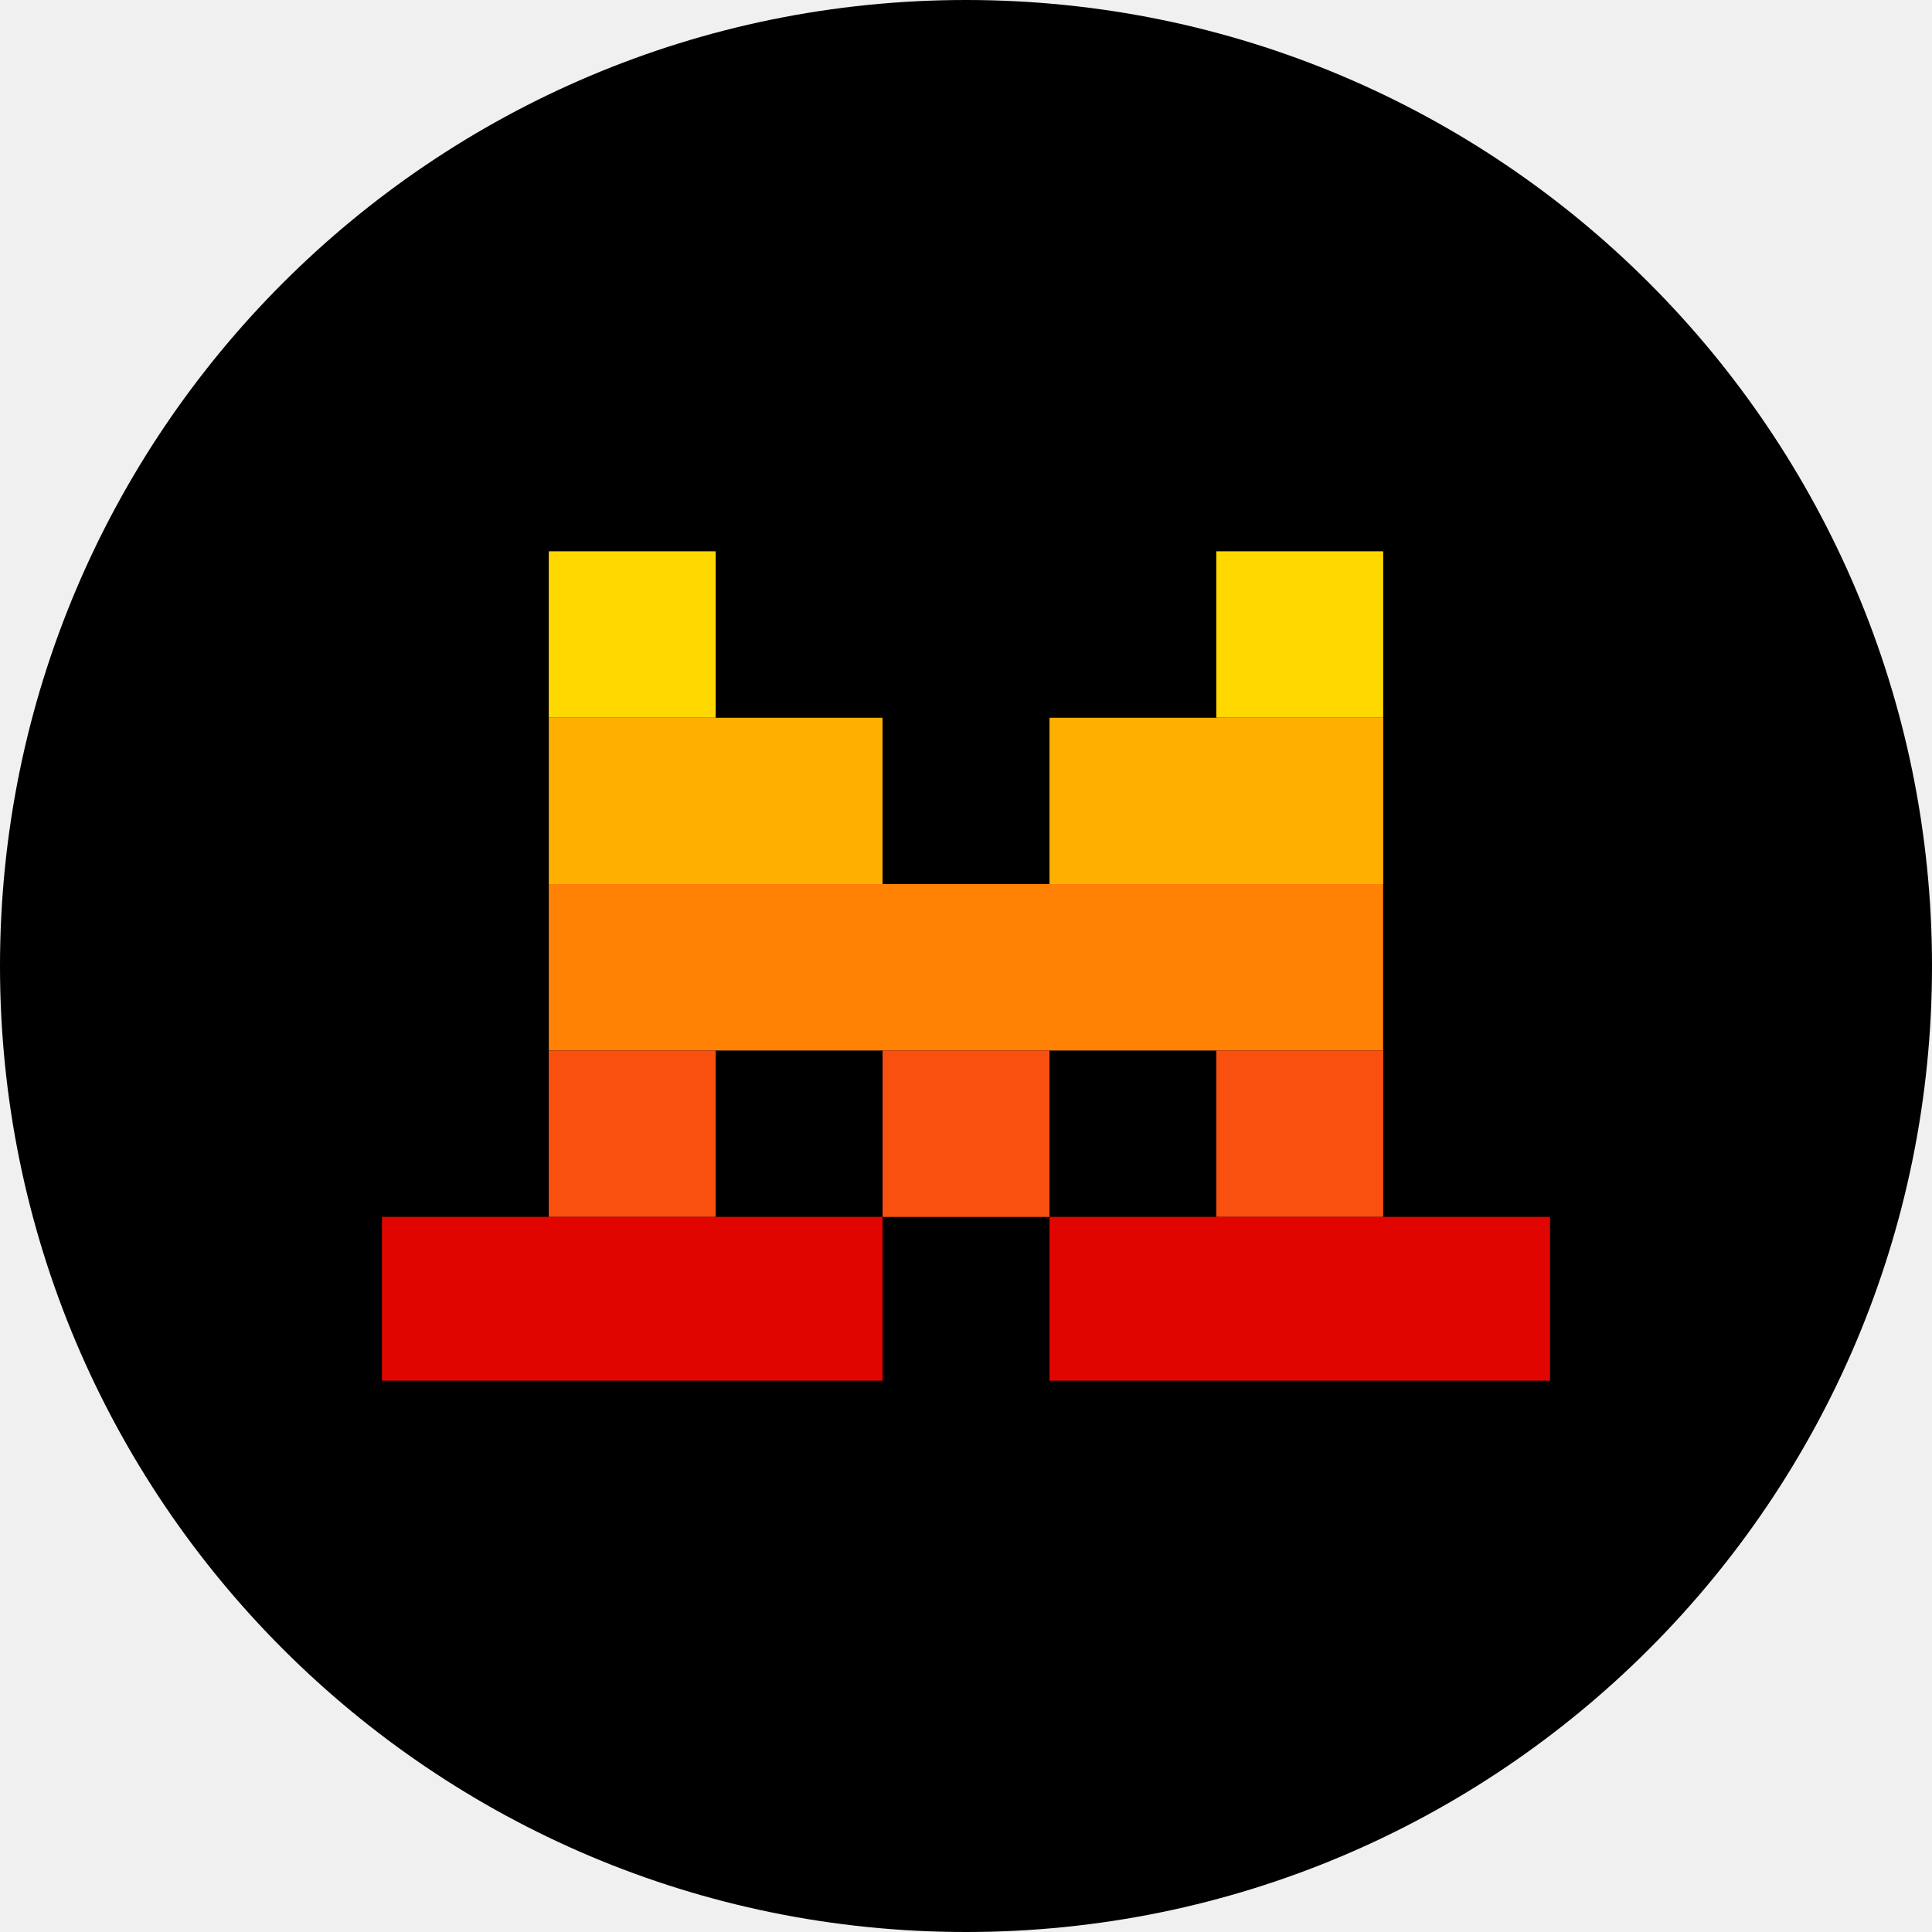
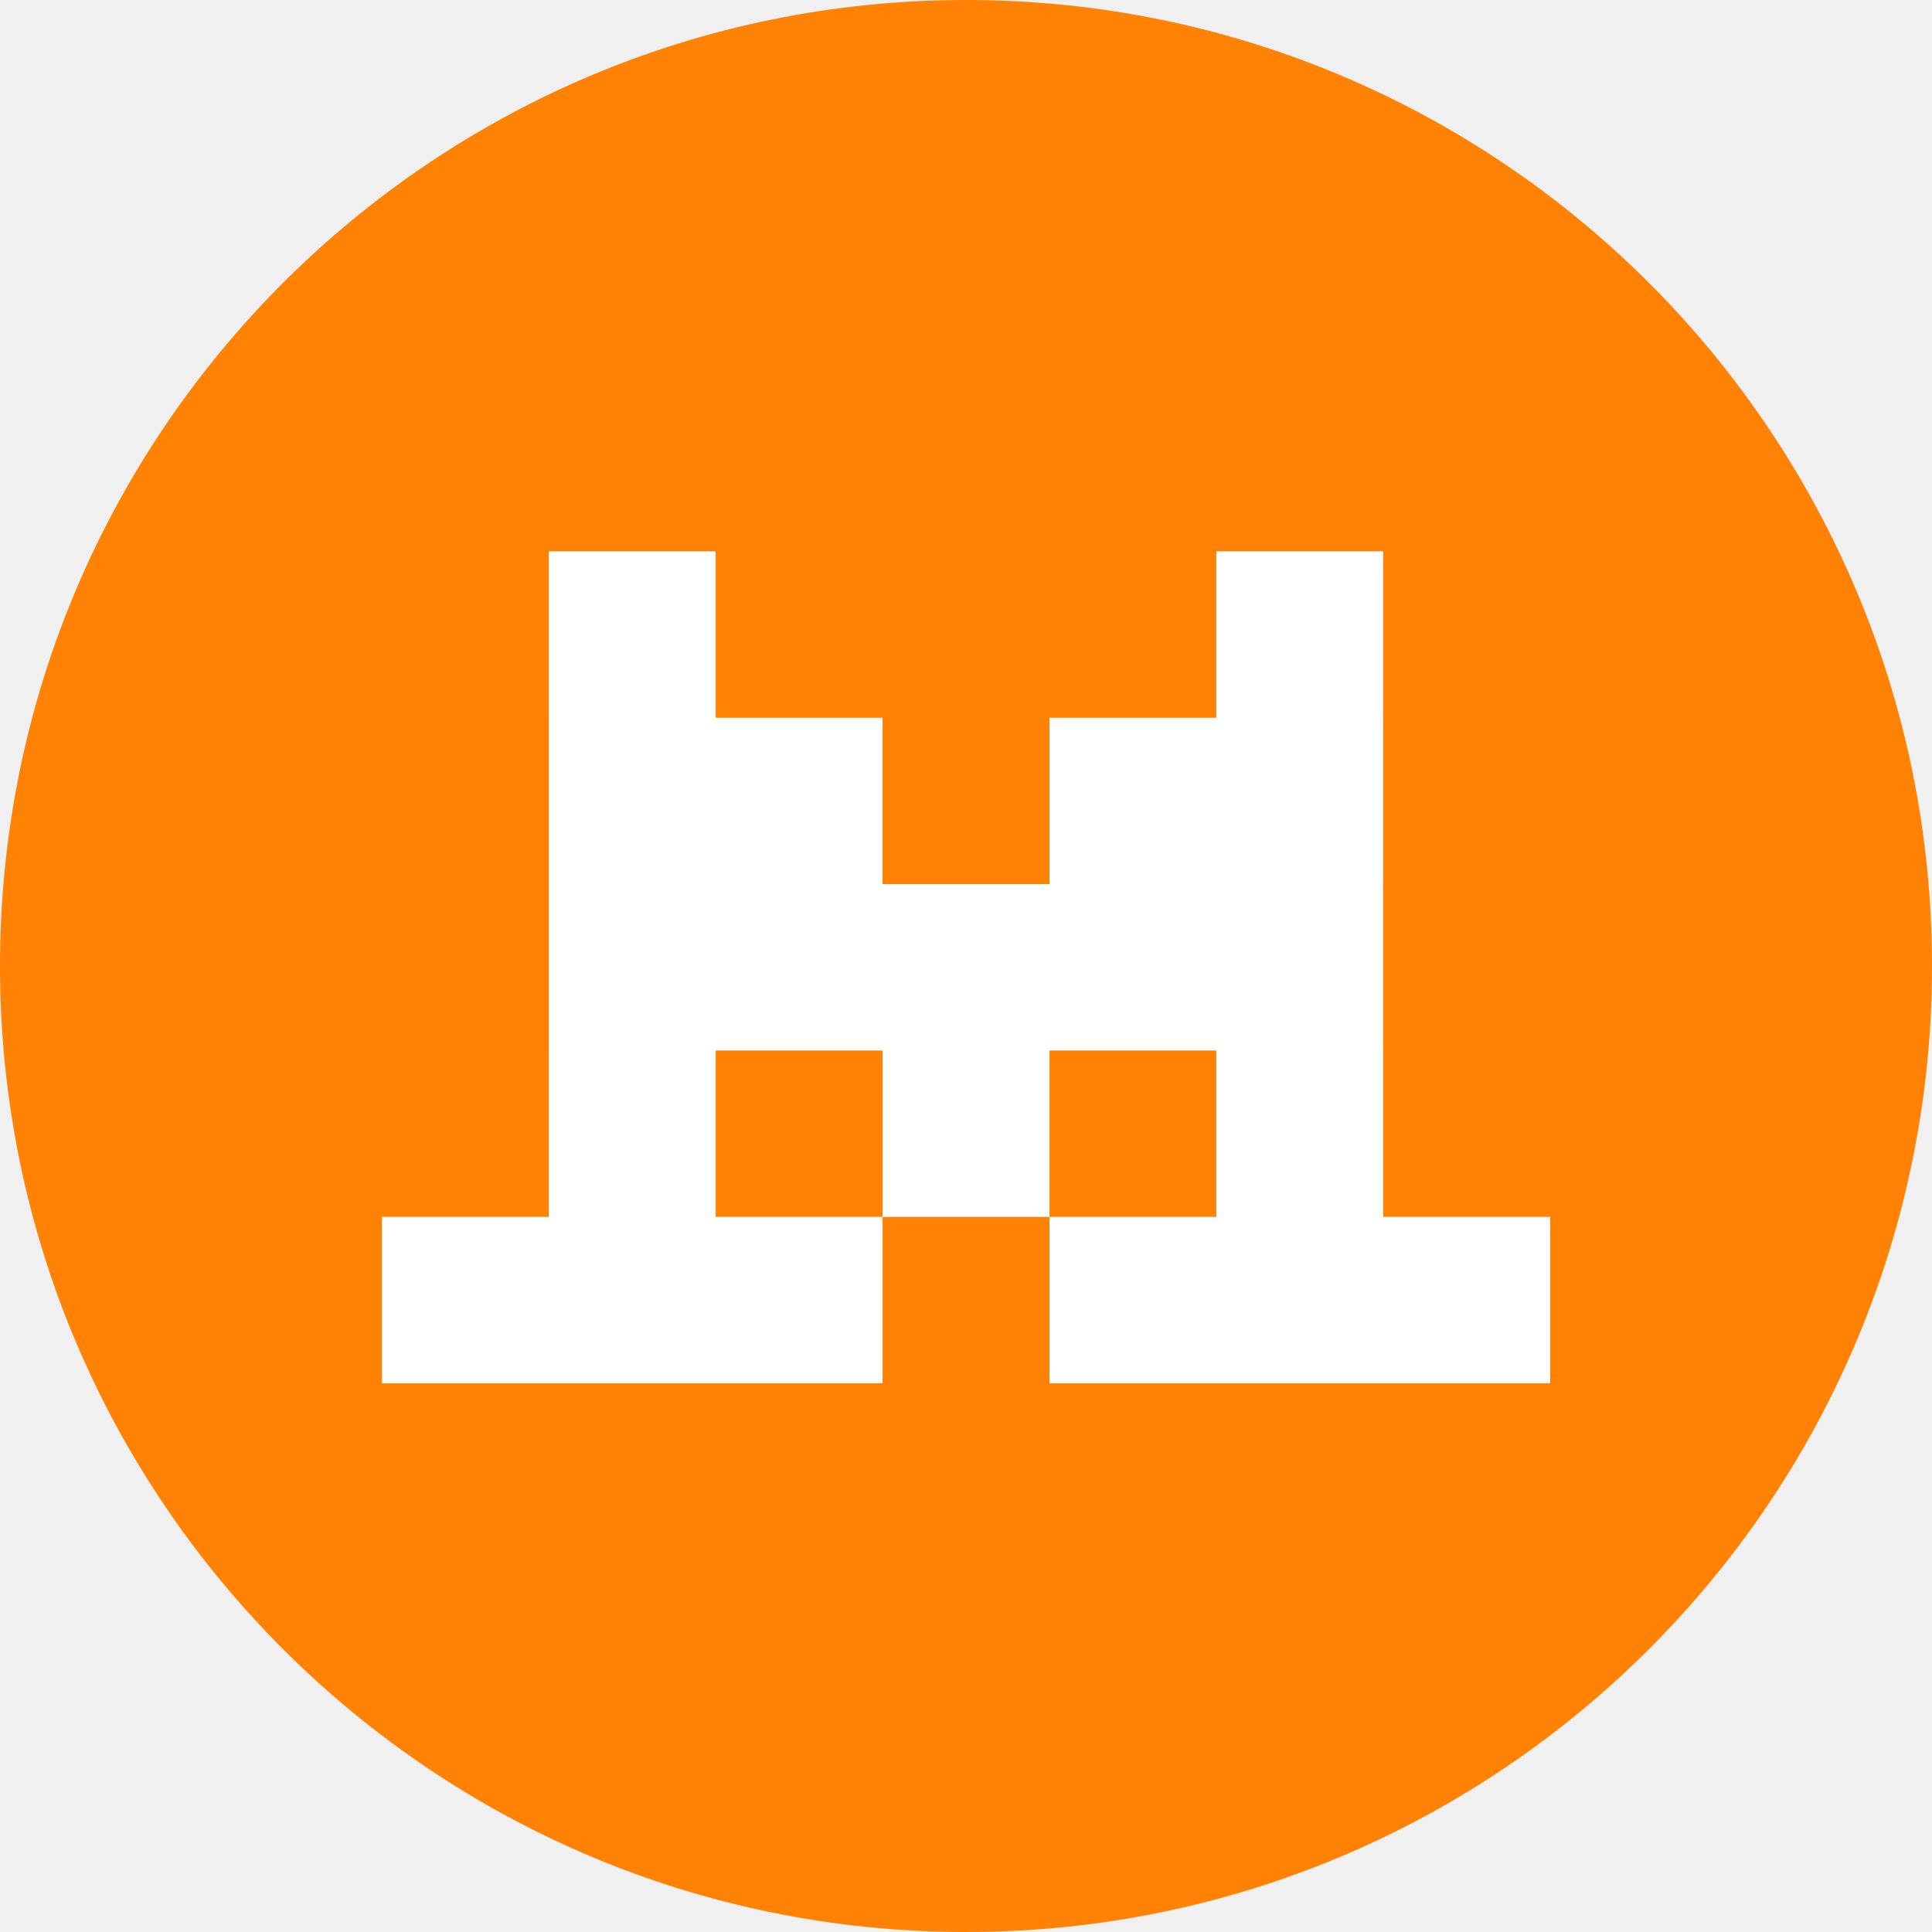
<svg xmlns="http://www.w3.org/2000/svg" viewBox="0 0 1024 1024">
-   <defs>
-     <clipPath id="a">
-       <path style="fill:none" d="M202.45 292.22h619.09v439.56H202.45z" />
-     </clipPath>
-   </defs>
-   <circle cx="512" cy="512" r="512" />
-   <g style="clip-path:url(#a)">
-     <path d="M379.32 292.22h-88.46v88.2h88.46v-88.2Zm353.8 0h-88.46v88.2h88.46v-88.2Z" style="fill:#ffd800" />
-     <path d="M467.76 380.43H290.87v88.2h176.89v-88.2Zm265.38 0H556.25v88.2h176.89v-88.2Z" style="fill:#ffaf00" />
-     <path d="M733.09 468.59H290.87v88.2h442.22v-88.2Z" style="fill:#ff8205" />
-     <path d="M379.32 556.8h-88.46V645h88.46v-88.2Zm176.93 0h-88.46V645h88.46v-88.2Zm176.87 0h-88.46V645h88.46v-88.2Z" style="fill:#fa500f" />
-     <path d="M467.78 644.97H202.45v88.2h265.33v-88.2Zm353.83 0H556.25v88.2h265.36v-88.2Z" style="fill:#e10500" />
-   </g>
+   <circle cx="512" cy="512" r="512" fill="#ff8205" />
+   <path fill="#fff" d="M290.86 292.22v88.199h88.461V292.22zm353.8 0v88.199h88.459V292.22zm-353.79 88.209v176.359h442.22V468.63h.05v-88.201H556.25v88.16h-88.49v-88.16zm-.01 176.37v88.17h-88.41v88.199h265.33v-88.199h-88.459v-88.17zm176.93 0v88.199h88.461v88.17h265.36v-88.199h-88.49v-88.17h-88.459v88.17h-88.41v-88.17h-88.46z" />
</svg>
